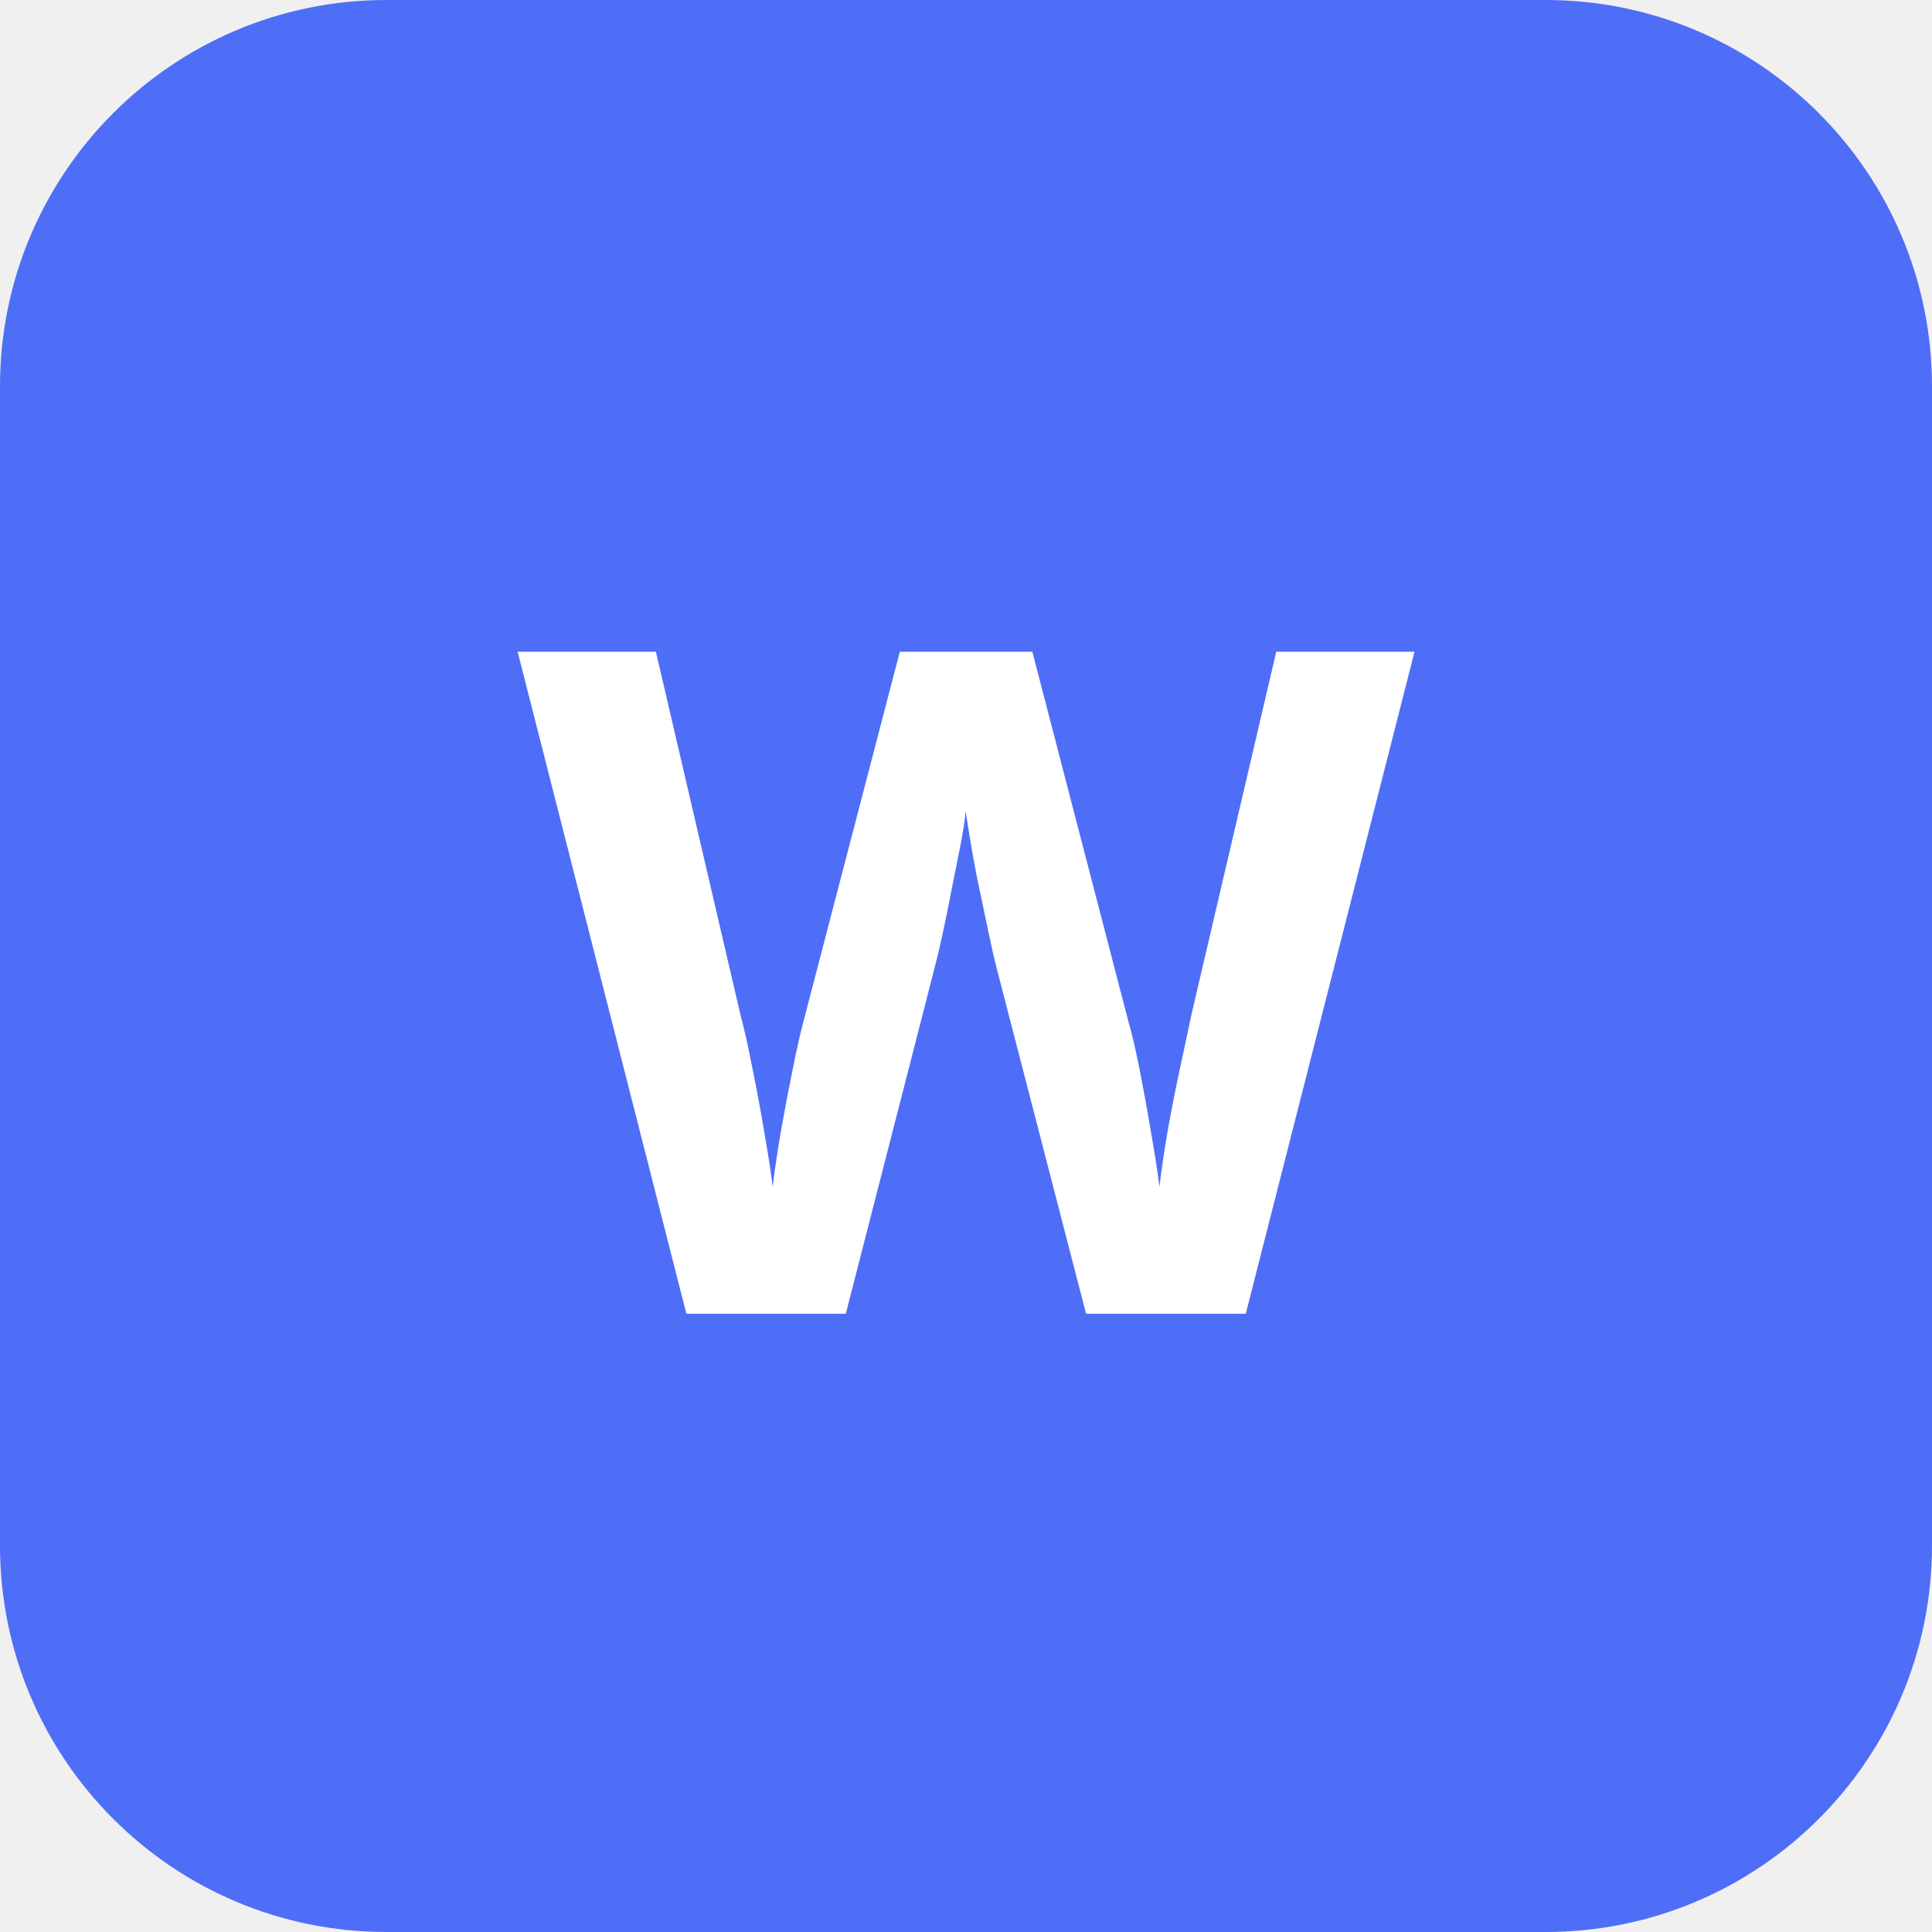
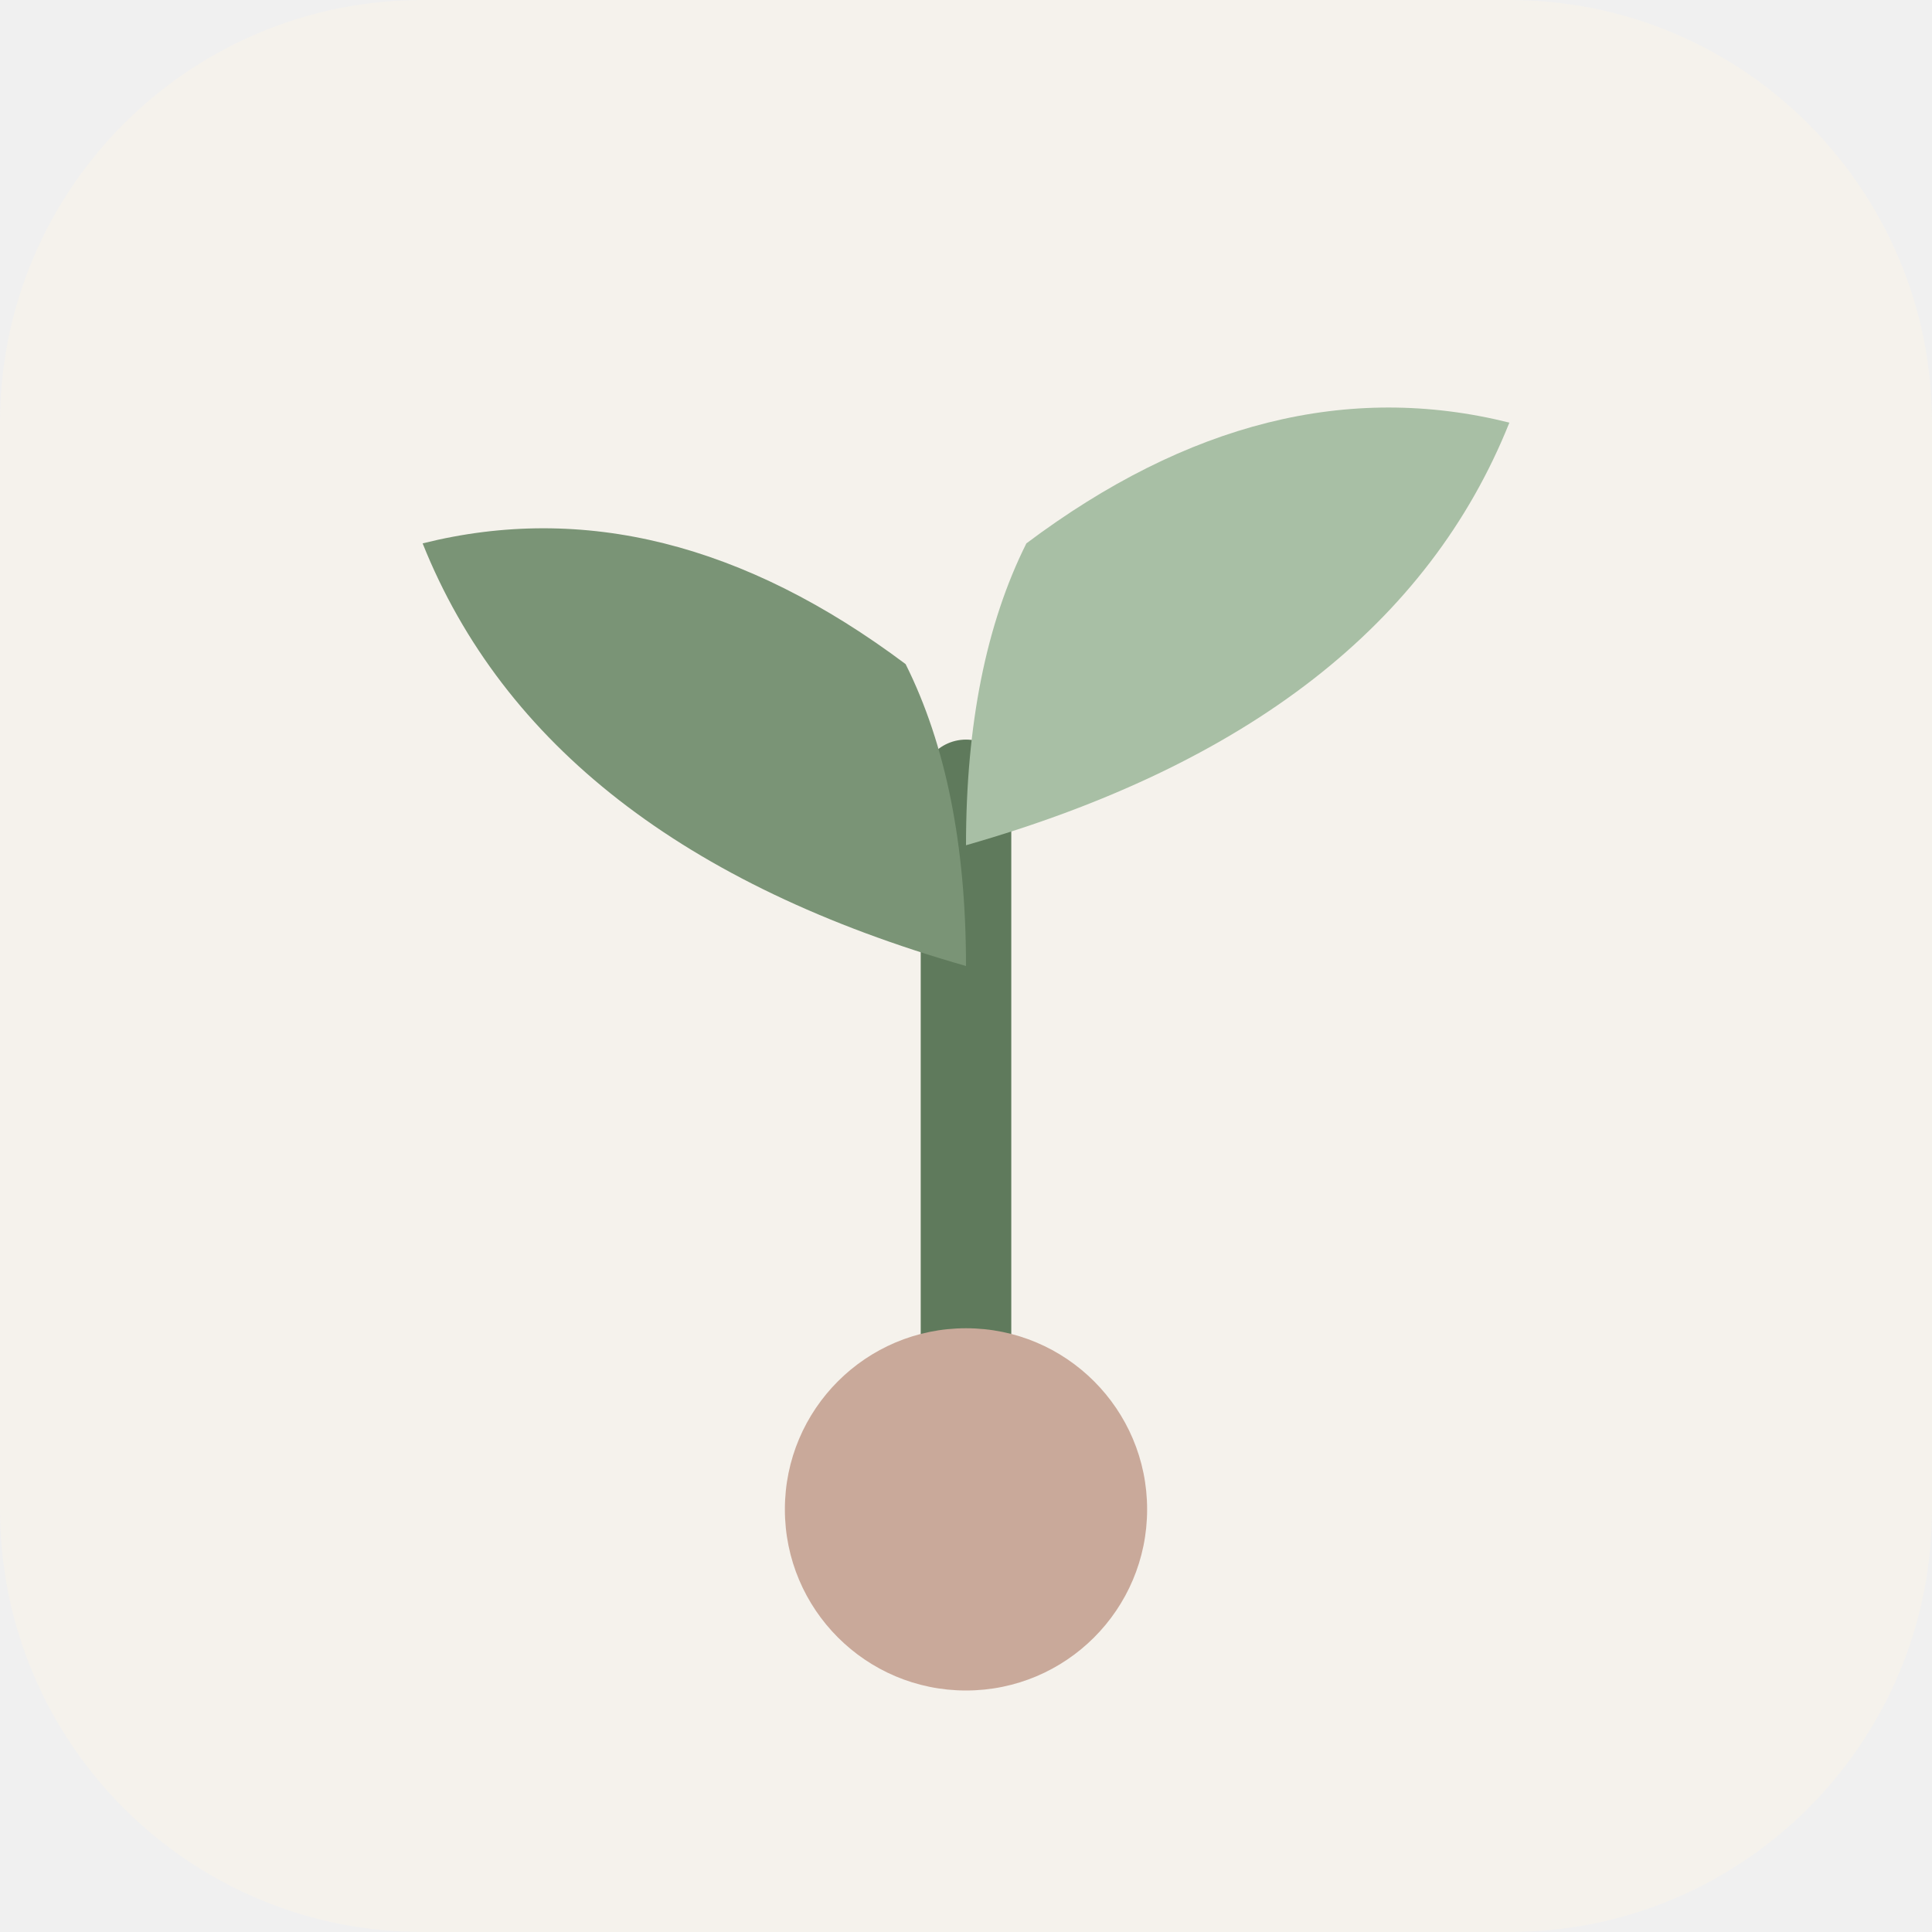
- <svg xmlns="http://www.w3.org/2000/svg" viewBox="0 0 100 100">
-   <rect width="100" height="100" rx="20" fill="#4F6EF7" />
-   <text x="50" y="68" font-size="48" text-anchor="middle" fill="white" font-family="sans-serif" font-weight="bold">W</text>
+ <svg xmlns="http://www.w3.org/2000/svg" viewBox="0 0 64 64">
+   <rect width="64" height="64" rx="14" fill="#F5F2EC" />
+   <path d="M32 50 Q32 38 32 26" stroke="#5F7A5C" stroke-width="3" fill="none" stroke-linecap="round" />
+   <path d="M32 32 Q18 28 14 18 Q22 16 30 22 Q32 26 32 32 Z" fill="#7A9476" />
+   <path d="M32 28 Q46 24 50 14 Q42 12 34 18 Q32 22 32 28 Z" fill="#A8BFA5" />
+   <circle cx="32" cy="50" r="6" fill="#C9A99A" />
</svg>
